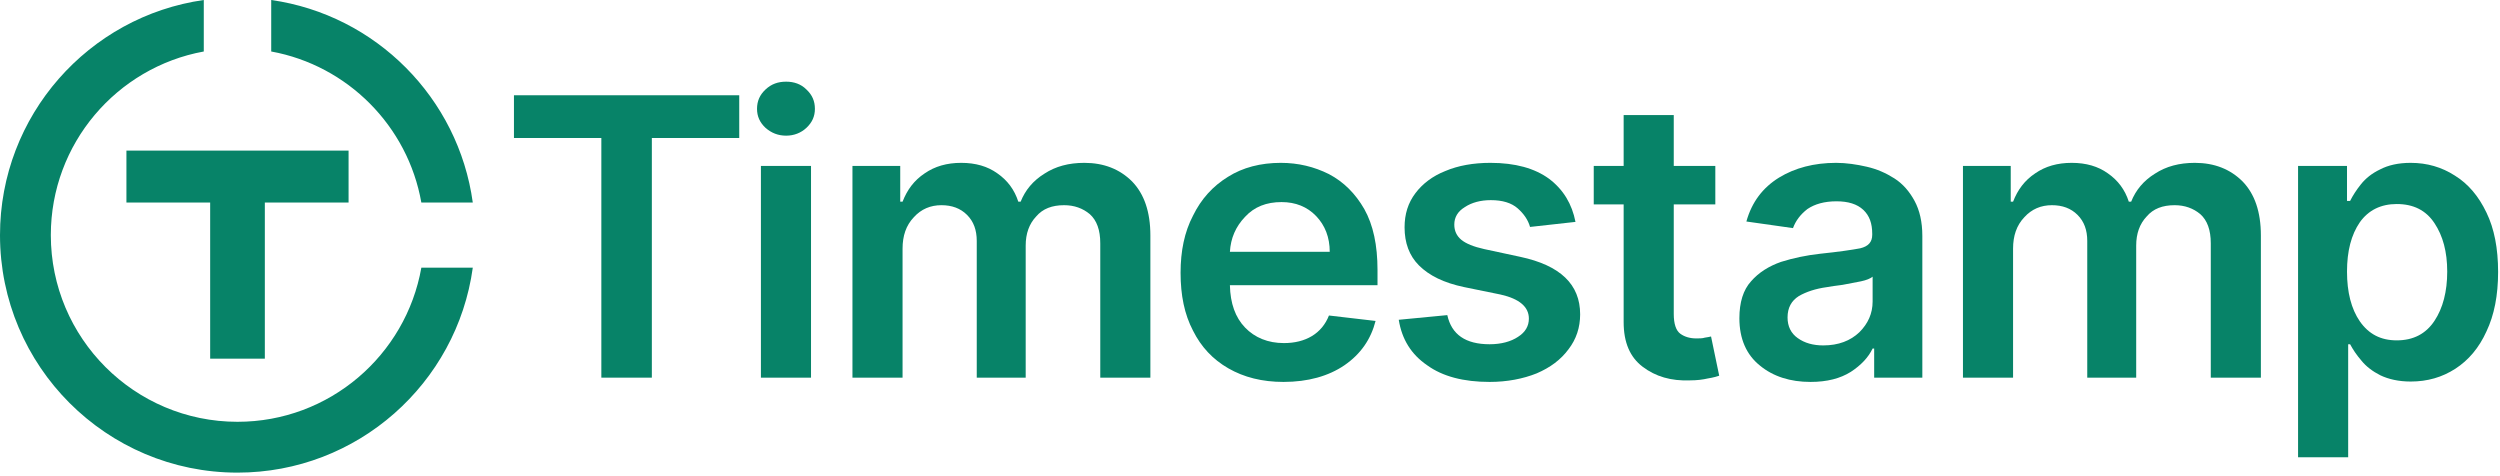
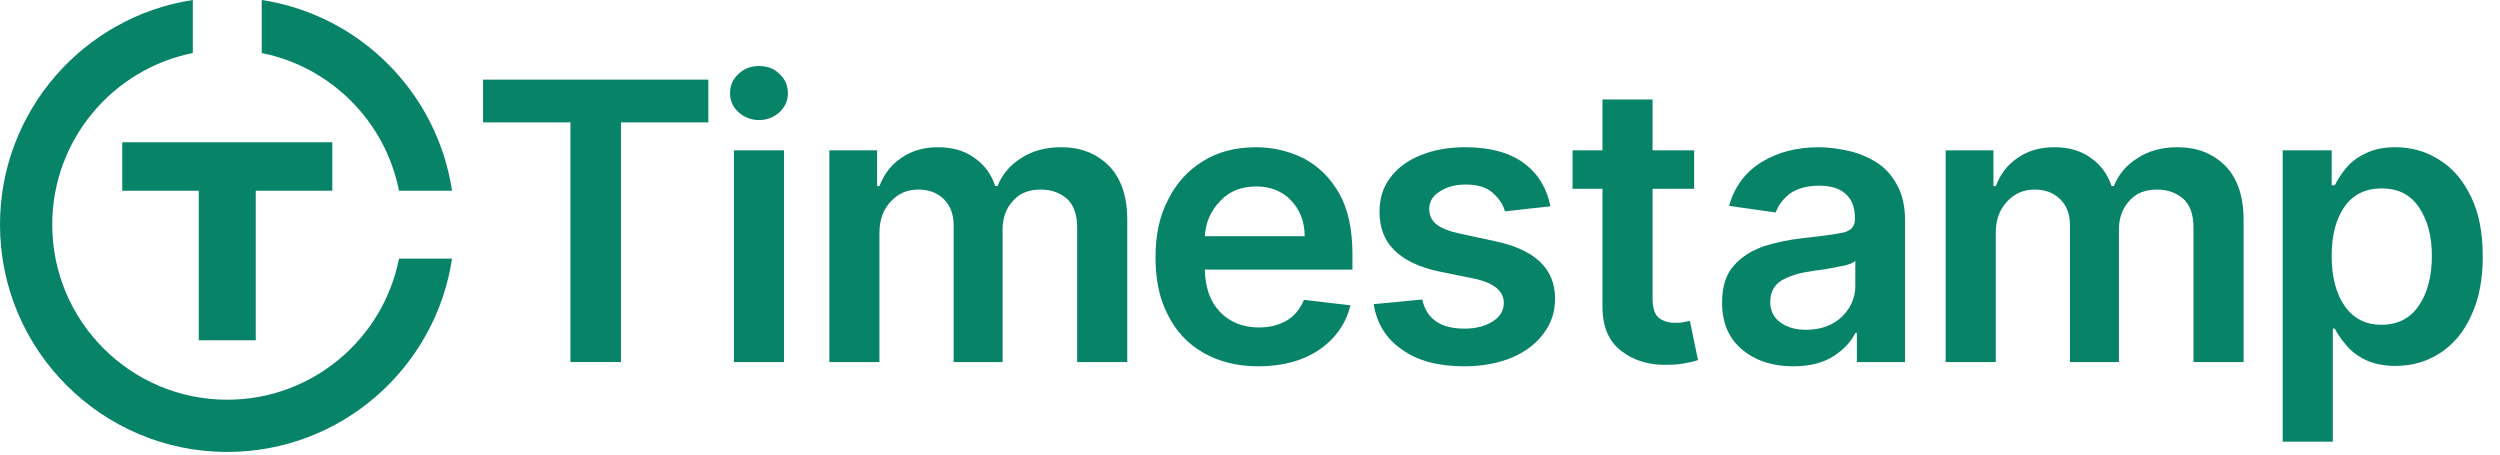
- <svg xmlns="http://www.w3.org/2000/svg" width="100%" height="100%" viewBox="0 0 121 23" version="1.1" xml:space="preserve" style="fill-rule:evenodd;clip-rule:evenodd;stroke-linejoin:round;stroke-miterlimit:2;">
-   <g transform="matrix(1,0,0,1,-549.564,-158.756)">
-     <g transform="matrix(0.807446,0,0,0.807446,276.611,-174.685)">
-       <g transform="matrix(23.2833,0,0,23.2833,367.921,435.595)">
-         <path d="M0.04,-0.617L0.04,-0.727L0.62,-0.727L0.62,-0.617L0.395,-0.617L0.395,0L0.265,0L0.265,-0.617L0.04,-0.617Z" style="fill:rgb(7,131,104);fill-rule:nonzero;" />
+ <svg xmlns="http://www.w3.org/2000/svg" width="100%" height="100%" viewBox="0 0 121 22" version="1.1" xml:space="preserve" style="fill-rule:evenodd;clip-rule:evenodd;stroke-linejoin:round;stroke-miterlimit:2;">
+   <g transform="matrix(1,0,0,1,-550.059,-163.161)">
+     <g>
+       <g transform="matrix(0.807446,0,0,0.807446,275.611,-171.036)">
+         <g transform="matrix(23.2833,0,0,23.2833,367.921,435.595)">
+           <path d="M0.04,-0.617L0.04,-0.727L0.62,-0.727L0.62,-0.617L0.395,-0.617L0.395,0L0.265,0L0.265,-0.617L0.04,-0.617Z" style="fill:rgb(7,131,104);fill-rule:nonzero;" />
+         </g>
+         <g transform="matrix(23.2833,0,0,23.2833,382.352,435.595)">
+           <path d="M0.066,0L0.066,-0.545L0.195,-0.545L0.195,0L0.066,0ZM0.131,-0.623C0.11,-0.623 0.093,-0.63 0.078,-0.643C0.063,-0.657 0.056,-0.673 0.056,-0.692C0.056,-0.712 0.063,-0.728 0.078,-0.742C0.093,-0.756 0.11,-0.762 0.131,-0.762C0.151,-0.762 0.169,-0.756 0.183,-0.742C0.198,-0.728 0.205,-0.712 0.205,-0.692C0.205,-0.673 0.198,-0.657 0.183,-0.643C0.169,-0.63 0.151,-0.623 0.131,-0.623Z" style="fill:rgb(7,131,104);fill-rule:nonzero;" />
+         </g>
+         <g transform="matrix(23.2833,0,0,23.2833,388.072,435.595)">
+           <path d="M0.066,0L0.066,-0.545L0.189,-0.545L0.189,-0.453L0.195,-0.453C0.207,-0.484 0.225,-0.508 0.252,-0.526C0.278,-0.544 0.309,-0.553 0.346,-0.553C0.383,-0.553 0.414,-0.544 0.439,-0.526C0.465,-0.508 0.483,-0.484 0.493,-0.453L0.499,-0.453C0.511,-0.483 0.531,-0.507 0.56,-0.525C0.589,-0.544 0.623,-0.553 0.663,-0.553C0.713,-0.553 0.754,-0.537 0.786,-0.505C0.817,-0.473 0.833,-0.427 0.833,-0.366L0.833,0L0.704,0L0.704,-0.346C0.704,-0.38 0.695,-0.405 0.677,-0.421C0.659,-0.436 0.637,-0.444 0.611,-0.444C0.58,-0.444 0.556,-0.435 0.539,-0.415C0.521,-0.396 0.512,-0.371 0.512,-0.34L0.512,0L0.386,0L0.386,-0.352C0.386,-0.38 0.378,-0.402 0.361,-0.419C0.344,-0.436 0.322,-0.444 0.295,-0.444C0.267,-0.444 0.243,-0.434 0.224,-0.413C0.204,-0.392 0.195,-0.365 0.195,-0.332L0.195,0L0.066,0Z" style="fill:rgb(7,131,104);fill-rule:nonzero;" />
+         </g>
+         <g transform="matrix(23.2833,0,0,23.2833,408.159,435.595)">
+           <path d="M0.308,0.011C0.253,0.011 0.206,-0.001 0.166,-0.024C0.126,-0.047 0.096,-0.079 0.075,-0.121C0.053,-0.163 0.043,-0.212 0.043,-0.27C0.043,-0.326 0.053,-0.375 0.075,-0.417C0.096,-0.46 0.126,-0.493 0.165,-0.517C0.203,-0.541 0.249,-0.553 0.301,-0.553C0.346,-0.553 0.387,-0.543 0.425,-0.524C0.463,-0.504 0.493,-0.474 0.516,-0.434C0.539,-0.393 0.55,-0.341 0.55,-0.277L0.55,-0.238L0.17,-0.238C0.171,-0.191 0.184,-0.155 0.209,-0.129C0.234,-0.103 0.268,-0.089 0.309,-0.089C0.337,-0.089 0.361,-0.095 0.381,-0.107C0.401,-0.119 0.416,-0.137 0.425,-0.16L0.545,-0.146C0.533,-0.099 0.507,-0.061 0.465,-0.032C0.424,-0.004 0.371,0.011 0.308,0.011ZM0.17,-0.324L0.427,-0.324C0.427,-0.361 0.415,-0.392 0.392,-0.416C0.369,-0.44 0.339,-0.452 0.303,-0.452C0.264,-0.452 0.233,-0.44 0.209,-0.414C0.185,-0.389 0.172,-0.359 0.17,-0.324Z" style="fill:rgb(7,131,104);fill-rule:nonzero;" />
+         </g>
+         <g transform="matrix(23.2833,0,0,23.2833,421.26,435.595)">
+           <path d="M0.497,-0.401L0.38,-0.388C0.375,-0.406 0.364,-0.422 0.348,-0.436C0.332,-0.45 0.309,-0.457 0.279,-0.457C0.253,-0.457 0.23,-0.451 0.212,-0.439C0.194,-0.428 0.185,-0.413 0.185,-0.394C0.185,-0.378 0.191,-0.365 0.203,-0.355C0.215,-0.345 0.235,-0.337 0.262,-0.331L0.355,-0.311C0.458,-0.289 0.509,-0.24 0.509,-0.163C0.509,-0.129 0.499,-0.099 0.479,-0.073C0.459,-0.046 0.432,-0.026 0.397,-0.011C0.362,0.003 0.321,0.011 0.276,0.011C0.209,0.011 0.155,-0.003 0.115,-0.032C0.074,-0.06 0.05,-0.099 0.042,-0.149L0.167,-0.161C0.178,-0.111 0.214,-0.086 0.276,-0.086C0.306,-0.086 0.331,-0.093 0.349,-0.105C0.368,-0.117 0.377,-0.133 0.377,-0.152C0.377,-0.182 0.353,-0.203 0.304,-0.214L0.211,-0.233C0.158,-0.244 0.12,-0.263 0.094,-0.289C0.069,-0.314 0.057,-0.347 0.057,-0.387C0.057,-0.421 0.066,-0.45 0.085,-0.475C0.103,-0.499 0.129,-0.519 0.162,-0.532C0.195,-0.546 0.234,-0.553 0.278,-0.553C0.342,-0.553 0.392,-0.539 0.429,-0.512C0.466,-0.484 0.488,-0.447 0.497,-0.401Z" style="fill:rgb(7,131,104);fill-rule:nonzero;" />
+         </g>
+         <g transform="matrix(23.2833,0,0,23.2833,433.577,435.595)">
+           <path d="M0.338,-0.545L0.338,-0.446L0.231,-0.446L0.231,-0.164C0.231,-0.138 0.237,-0.121 0.248,-0.113C0.259,-0.105 0.273,-0.101 0.289,-0.101C0.297,-0.101 0.305,-0.101 0.311,-0.103C0.318,-0.104 0.323,-0.105 0.327,-0.106L0.348,-0.005C0.342,-0.003 0.332,0 0.319,0.002C0.306,0.005 0.291,0.007 0.273,0.007C0.224,0.009 0.184,-0.003 0.151,-0.028C0.118,-0.053 0.102,-0.091 0.102,-0.143L0.102,-0.446L0.025,-0.446L0.025,-0.545L0.102,-0.545L0.102,-0.676L0.231,-0.676L0.231,-0.545L0.338,-0.545Z" style="fill:rgb(7,131,104);fill-rule:nonzero;" />
+         </g>
+         <g transform="matrix(23.2833,0,0,23.2833,442.191,435.595)">
+           <path d="M0.223,0.011C0.171,0.011 0.127,-0.003 0.093,-0.031C0.058,-0.059 0.04,-0.1 0.04,-0.153C0.04,-0.194 0.05,-0.226 0.07,-0.248C0.09,-0.271 0.116,-0.287 0.147,-0.298C0.179,-0.308 0.212,-0.315 0.248,-0.319C0.296,-0.324 0.33,-0.329 0.351,-0.333C0.372,-0.338 0.382,-0.349 0.382,-0.368L0.382,-0.37C0.382,-0.397 0.375,-0.417 0.359,-0.432C0.343,-0.447 0.32,-0.454 0.29,-0.454C0.259,-0.454 0.234,-0.447 0.215,-0.434C0.197,-0.42 0.185,-0.404 0.178,-0.385L0.058,-0.402C0.072,-0.452 0.1,-0.489 0.142,-0.515C0.183,-0.54 0.232,-0.553 0.289,-0.553C0.315,-0.553 0.342,-0.549 0.368,-0.543C0.394,-0.537 0.417,-0.527 0.439,-0.513C0.461,-0.499 0.478,-0.479 0.491,-0.455C0.504,-0.431 0.511,-0.401 0.511,-0.365L0.511,0L0.387,0L0.387,-0.075L0.383,-0.075C0.372,-0.052 0.353,-0.032 0.327,-0.015C0.3,0.002 0.266,0.011 0.223,0.011ZM0.256,-0.083C0.295,-0.083 0.326,-0.095 0.349,-0.117C0.371,-0.139 0.383,-0.165 0.383,-0.196L0.383,-0.26C0.377,-0.255 0.367,-0.251 0.353,-0.248C0.338,-0.245 0.323,-0.242 0.306,-0.239C0.29,-0.237 0.276,-0.235 0.265,-0.233C0.236,-0.229 0.212,-0.221 0.193,-0.21C0.174,-0.198 0.164,-0.18 0.164,-0.155C0.164,-0.132 0.173,-0.114 0.19,-0.102C0.208,-0.089 0.23,-0.083 0.256,-0.083Z" style="fill:rgb(7,131,104);fill-rule:nonzero;" />
+         </g>
+         <g transform="matrix(23.2833,0,0,23.2833,454.987,435.595)">
+           <path d="M0.066,0L0.066,-0.545L0.189,-0.545L0.189,-0.453L0.195,-0.453C0.207,-0.484 0.225,-0.508 0.252,-0.526C0.278,-0.544 0.309,-0.553 0.346,-0.553C0.383,-0.553 0.414,-0.544 0.439,-0.526C0.465,-0.508 0.483,-0.484 0.493,-0.453L0.499,-0.453C0.511,-0.483 0.531,-0.507 0.56,-0.525C0.589,-0.544 0.623,-0.553 0.663,-0.553C0.713,-0.553 0.754,-0.537 0.786,-0.505C0.817,-0.473 0.833,-0.427 0.833,-0.366L0.833,0L0.704,0L0.704,-0.346C0.704,-0.38 0.695,-0.405 0.677,-0.421C0.659,-0.436 0.637,-0.444 0.611,-0.444C0.58,-0.444 0.556,-0.435 0.539,-0.415C0.521,-0.396 0.512,-0.371 0.512,-0.34L0.512,0L0.386,0L0.386,-0.352C0.386,-0.38 0.378,-0.402 0.361,-0.419C0.344,-0.436 0.322,-0.444 0.295,-0.444C0.267,-0.444 0.243,-0.434 0.224,-0.413C0.204,-0.392 0.195,-0.365 0.195,-0.332L0.195,0L0.066,0Z" style="fill:rgb(7,131,104);fill-rule:nonzero;" />
+         </g>
+         <g transform="matrix(23.2833,0,0,23.2833,475.191,435.595)">
+           <path d="M0.066,0.205L0.066,-0.545L0.192,-0.545L0.192,-0.455L0.2,-0.455C0.207,-0.469 0.216,-0.483 0.228,-0.498C0.24,-0.513 0.256,-0.526 0.277,-0.536C0.298,-0.547 0.324,-0.553 0.356,-0.553C0.398,-0.553 0.436,-0.542 0.47,-0.52C0.504,-0.499 0.531,-0.467 0.551,-0.425C0.571,-0.384 0.581,-0.333 0.581,-0.272C0.581,-0.212 0.571,-0.161 0.551,-0.119C0.532,-0.077 0.505,-0.045 0.471,-0.023C0.437,-0.001 0.399,0.01 0.356,0.01C0.325,0.01 0.299,0.004 0.278,-0.006C0.258,-0.016 0.241,-0.029 0.229,-0.044C0.216,-0.059 0.207,-0.073 0.2,-0.086L0.195,-0.086L0.195,0.205L0.066,0.205ZM0.192,-0.273C0.192,-0.22 0.203,-0.177 0.225,-0.145C0.248,-0.112 0.279,-0.096 0.32,-0.096C0.363,-0.096 0.395,-0.113 0.417,-0.146C0.439,-0.179 0.45,-0.222 0.45,-0.273C0.45,-0.324 0.439,-0.365 0.417,-0.398C0.395,-0.431 0.363,-0.447 0.32,-0.447C0.279,-0.447 0.247,-0.431 0.225,-0.4C0.203,-0.368 0.192,-0.326 0.192,-0.273Z" style="fill:rgb(7,131,104);fill-rule:nonzero;" />
+         </g>
      </g>
-       <g transform="matrix(23.2833,0,0,23.2833,382.119,435.595)">
-         <path d="M0.066,0L0.066,-0.545L0.195,-0.545L0.195,0L0.066,0ZM0.131,-0.623C0.11,-0.623 0.093,-0.63 0.078,-0.643C0.063,-0.657 0.056,-0.673 0.056,-0.692C0.056,-0.712 0.063,-0.728 0.078,-0.742C0.093,-0.756 0.11,-0.762 0.131,-0.762C0.151,-0.762 0.169,-0.756 0.183,-0.742C0.198,-0.728 0.205,-0.712 0.205,-0.692C0.205,-0.673 0.198,-0.657 0.183,-0.643C0.169,-0.63 0.151,-0.623 0.131,-0.623Z" style="fill:rgb(7,131,104);fill-rule:nonzero;" />
-       </g>
-       <g transform="matrix(23.2833,0,0,23.2833,387.606,435.595)">
-         <path d="M0.066,0L0.066,-0.545L0.189,-0.545L0.189,-0.453L0.195,-0.453C0.207,-0.484 0.225,-0.508 0.252,-0.526C0.278,-0.544 0.309,-0.553 0.346,-0.553C0.383,-0.553 0.414,-0.544 0.439,-0.526C0.465,-0.508 0.483,-0.484 0.493,-0.453L0.499,-0.453C0.511,-0.483 0.531,-0.507 0.56,-0.525C0.589,-0.544 0.623,-0.553 0.663,-0.553C0.713,-0.553 0.754,-0.537 0.786,-0.505C0.817,-0.473 0.833,-0.427 0.833,-0.366L0.833,0L0.704,0L0.704,-0.346C0.704,-0.38 0.695,-0.405 0.677,-0.421C0.659,-0.436 0.637,-0.444 0.611,-0.444C0.58,-0.444 0.556,-0.435 0.539,-0.415C0.521,-0.396 0.512,-0.371 0.512,-0.34L0.512,0L0.386,0L0.386,-0.352C0.386,-0.38 0.378,-0.402 0.361,-0.419C0.344,-0.436 0.322,-0.444 0.295,-0.444C0.267,-0.444 0.243,-0.434 0.224,-0.413C0.204,-0.392 0.195,-0.365 0.195,-0.332L0.195,0L0.066,0Z" style="fill:rgb(7,131,104);fill-rule:nonzero;" />
-       </g>
-       <g transform="matrix(23.2833,0,0,23.2833,407.81,435.595)">
-         <path d="M0.308,0.011C0.253,0.011 0.206,-0.001 0.166,-0.024C0.126,-0.047 0.096,-0.079 0.075,-0.121C0.053,-0.163 0.043,-0.212 0.043,-0.27C0.043,-0.326 0.053,-0.375 0.075,-0.417C0.096,-0.46 0.126,-0.493 0.165,-0.517C0.203,-0.541 0.249,-0.553 0.301,-0.553C0.346,-0.553 0.387,-0.543 0.425,-0.524C0.463,-0.504 0.493,-0.474 0.516,-0.434C0.539,-0.393 0.55,-0.341 0.55,-0.277L0.55,-0.238L0.17,-0.238C0.171,-0.191 0.184,-0.155 0.209,-0.129C0.234,-0.103 0.268,-0.089 0.309,-0.089C0.337,-0.089 0.361,-0.095 0.381,-0.107C0.401,-0.119 0.416,-0.137 0.425,-0.16L0.545,-0.146C0.533,-0.099 0.507,-0.061 0.465,-0.032C0.424,-0.004 0.371,0.011 0.308,0.011ZM0.17,-0.324L0.427,-0.324C0.427,-0.361 0.415,-0.392 0.392,-0.416C0.369,-0.44 0.339,-0.452 0.303,-0.452C0.264,-0.452 0.233,-0.44 0.209,-0.414C0.185,-0.389 0.172,-0.359 0.17,-0.324Z" style="fill:rgb(7,131,104);fill-rule:nonzero;" />
-       </g>
-       <g transform="matrix(23.2833,0,0,23.2833,420.911,435.595)">
-         <path d="M0.497,-0.401L0.38,-0.388C0.375,-0.406 0.364,-0.422 0.348,-0.436C0.332,-0.45 0.309,-0.457 0.279,-0.457C0.253,-0.457 0.23,-0.451 0.212,-0.439C0.194,-0.428 0.185,-0.413 0.185,-0.394C0.185,-0.378 0.191,-0.365 0.203,-0.355C0.215,-0.345 0.235,-0.337 0.262,-0.331L0.355,-0.311C0.458,-0.289 0.509,-0.24 0.509,-0.163C0.509,-0.129 0.499,-0.099 0.479,-0.073C0.459,-0.046 0.432,-0.026 0.397,-0.011C0.362,0.003 0.321,0.011 0.276,0.011C0.209,0.011 0.155,-0.003 0.115,-0.032C0.074,-0.06 0.05,-0.099 0.042,-0.149L0.167,-0.161C0.178,-0.111 0.214,-0.086 0.276,-0.086C0.306,-0.086 0.331,-0.093 0.349,-0.105C0.368,-0.117 0.377,-0.133 0.377,-0.152C0.377,-0.182 0.353,-0.203 0.304,-0.214L0.211,-0.233C0.158,-0.244 0.12,-0.263 0.094,-0.289C0.069,-0.314 0.057,-0.347 0.057,-0.387C0.057,-0.421 0.066,-0.45 0.085,-0.475C0.103,-0.499 0.129,-0.519 0.162,-0.532C0.195,-0.546 0.234,-0.553 0.278,-0.553C0.342,-0.553 0.392,-0.539 0.429,-0.512C0.466,-0.484 0.488,-0.447 0.497,-0.401Z" style="fill:rgb(7,131,104);fill-rule:nonzero;" />
-       </g>
-       <g transform="matrix(23.2833,0,0,23.2833,432.995,435.595)">
-         <path d="M0.338,-0.545L0.338,-0.446L0.231,-0.446L0.231,-0.164C0.231,-0.138 0.237,-0.121 0.248,-0.113C0.259,-0.105 0.273,-0.101 0.289,-0.101C0.297,-0.101 0.305,-0.101 0.311,-0.103C0.318,-0.104 0.323,-0.105 0.327,-0.106L0.348,-0.005C0.342,-0.003 0.332,0 0.319,0.002C0.306,0.005 0.291,0.007 0.273,0.007C0.224,0.009 0.184,-0.003 0.151,-0.028C0.118,-0.053 0.102,-0.091 0.102,-0.143L0.102,-0.446L0.025,-0.446L0.025,-0.545L0.102,-0.545L0.102,-0.676L0.231,-0.676L0.231,-0.545L0.338,-0.545Z" style="fill:rgb(7,131,104);fill-rule:nonzero;" />
-       </g>
-       <g transform="matrix(23.2833,0,0,23.2833,441.376,435.595)">
-         <path d="M0.223,0.011C0.171,0.011 0.127,-0.003 0.093,-0.031C0.058,-0.059 0.04,-0.1 0.04,-0.153C0.04,-0.194 0.05,-0.226 0.07,-0.248C0.09,-0.271 0.116,-0.287 0.147,-0.298C0.179,-0.308 0.212,-0.315 0.248,-0.319C0.296,-0.324 0.33,-0.329 0.351,-0.333C0.372,-0.338 0.382,-0.349 0.382,-0.368L0.382,-0.37C0.382,-0.397 0.375,-0.417 0.359,-0.432C0.343,-0.447 0.32,-0.454 0.29,-0.454C0.259,-0.454 0.234,-0.447 0.215,-0.434C0.197,-0.42 0.185,-0.404 0.178,-0.385L0.058,-0.402C0.072,-0.452 0.1,-0.489 0.142,-0.515C0.183,-0.54 0.232,-0.553 0.289,-0.553C0.315,-0.553 0.342,-0.549 0.368,-0.543C0.394,-0.537 0.417,-0.527 0.439,-0.513C0.461,-0.499 0.478,-0.479 0.491,-0.455C0.504,-0.431 0.511,-0.401 0.511,-0.365L0.511,0L0.387,0L0.387,-0.075L0.383,-0.075C0.372,-0.052 0.353,-0.032 0.327,-0.015C0.3,0.002 0.266,0.011 0.223,0.011ZM0.256,-0.083C0.295,-0.083 0.326,-0.095 0.349,-0.117C0.371,-0.139 0.383,-0.165 0.383,-0.196L0.383,-0.26C0.377,-0.255 0.367,-0.251 0.353,-0.248C0.338,-0.245 0.323,-0.242 0.306,-0.239C0.29,-0.237 0.276,-0.235 0.265,-0.233C0.236,-0.229 0.212,-0.221 0.193,-0.21C0.174,-0.198 0.164,-0.18 0.164,-0.155C0.164,-0.132 0.173,-0.114 0.19,-0.102C0.208,-0.089 0.23,-0.083 0.256,-0.083Z" style="fill:rgb(7,131,104);fill-rule:nonzero;" />
-       </g>
-       <g transform="matrix(23.2833,0,0,23.2833,454.172,435.595)">
-         <path d="M0.066,0L0.066,-0.545L0.189,-0.545L0.189,-0.453L0.195,-0.453C0.207,-0.484 0.225,-0.508 0.252,-0.526C0.278,-0.544 0.309,-0.553 0.346,-0.553C0.383,-0.553 0.414,-0.544 0.439,-0.526C0.465,-0.508 0.483,-0.484 0.493,-0.453L0.499,-0.453C0.511,-0.483 0.531,-0.507 0.56,-0.525C0.589,-0.544 0.623,-0.553 0.663,-0.553C0.713,-0.553 0.754,-0.537 0.786,-0.505C0.817,-0.473 0.833,-0.427 0.833,-0.366L0.833,0L0.704,0L0.704,-0.346C0.704,-0.38 0.695,-0.405 0.677,-0.421C0.659,-0.436 0.637,-0.444 0.611,-0.444C0.58,-0.444 0.556,-0.435 0.539,-0.415C0.521,-0.396 0.512,-0.371 0.512,-0.34L0.512,0L0.386,0L0.386,-0.352C0.386,-0.38 0.378,-0.402 0.361,-0.419C0.344,-0.436 0.322,-0.444 0.295,-0.444C0.267,-0.444 0.243,-0.434 0.224,-0.413C0.204,-0.392 0.195,-0.365 0.195,-0.332L0.195,0L0.066,0Z" style="fill:rgb(7,131,104);fill-rule:nonzero;" />
-       </g>
-       <g transform="matrix(23.2833,0,0,23.2833,474.259,435.595)">
-         <path d="M0.066,0.205L0.066,-0.545L0.192,-0.545L0.192,-0.455L0.2,-0.455C0.207,-0.469 0.216,-0.483 0.228,-0.498C0.24,-0.513 0.256,-0.526 0.277,-0.536C0.298,-0.547 0.324,-0.553 0.356,-0.553C0.398,-0.553 0.436,-0.542 0.47,-0.52C0.504,-0.499 0.531,-0.467 0.551,-0.425C0.571,-0.384 0.581,-0.333 0.581,-0.272C0.581,-0.212 0.571,-0.161 0.551,-0.119C0.532,-0.077 0.505,-0.045 0.471,-0.023C0.437,-0.001 0.399,0.01 0.356,0.01C0.325,0.01 0.299,0.004 0.278,-0.006C0.258,-0.016 0.241,-0.029 0.229,-0.044C0.216,-0.059 0.207,-0.073 0.2,-0.086L0.195,-0.086L0.195,0.205L0.066,0.205ZM0.192,-0.273C0.192,-0.22 0.203,-0.177 0.225,-0.145C0.248,-0.112 0.279,-0.096 0.32,-0.096C0.363,-0.096 0.395,-0.113 0.417,-0.146C0.439,-0.179 0.45,-0.222 0.45,-0.273C0.45,-0.324 0.439,-0.365 0.417,-0.398C0.395,-0.431 0.363,-0.447 0.32,-0.447C0.279,-0.447 0.247,-0.431 0.225,-0.4C0.203,-0.368 0.192,-0.326 0.192,-0.273Z" style="fill:rgb(7,131,104);fill-rule:nonzero;" />
-       </g>
-     </g>
-     <g transform="matrix(1,0,0,1,519.531,109.608)">
-       <g transform="matrix(1,0,0,1,-519.531,-109.608)">
-         <path d="M572.447,171.712C571.677,177.312 566.868,181.631 561.059,181.631C554.714,181.631 549.564,176.48 549.564,170.136C549.564,164.345 553.854,159.549 559.427,158.756L559.427,161.248C555.218,162.017 552.024,165.706 552.024,170.136C552.024,175.122 556.072,179.171 561.059,179.171C565.508,179.171 569.21,175.948 569.957,171.712L572.447,171.712ZM559.736,168.56L555.683,168.56L555.683,166.044L566.435,166.044L566.435,168.56L562.382,168.56L562.382,176.116L559.736,176.116L559.736,168.56ZM569.957,168.56C569.304,164.854 566.389,161.924 562.691,161.248L562.691,158.756C567.749,159.476 571.751,163.494 572.447,168.56L569.957,168.56Z" style="fill:rgb(7,131,104);" />
+       <g>
+         <path d="M571.937,175.678C571.142,180.972 566.571,185.035 561.059,185.035C554.988,185.035 550.059,180.106 550.059,174.035C550.059,168.531 554.11,163.966 559.391,163.161L559.391,165.728C555.513,166.504 552.587,169.93 552.587,174.035C552.587,178.711 556.383,182.507 561.059,182.507C565.172,182.507 568.605,179.569 569.371,175.678L571.937,175.678ZM559.679,172.392L555.976,172.392L555.976,170.046L566.142,170.046L566.142,172.392L562.438,172.392L562.438,179.63L559.679,179.63L559.679,172.392ZM569.371,172.392C568.712,169.042 566.074,166.397 562.727,165.728L562.727,163.161C567.472,163.884 571.225,167.644 571.937,172.392L569.371,172.392Z" style="fill:rgb(7,131,104);" />
      </g>
    </g>
  </g>
</svg>
